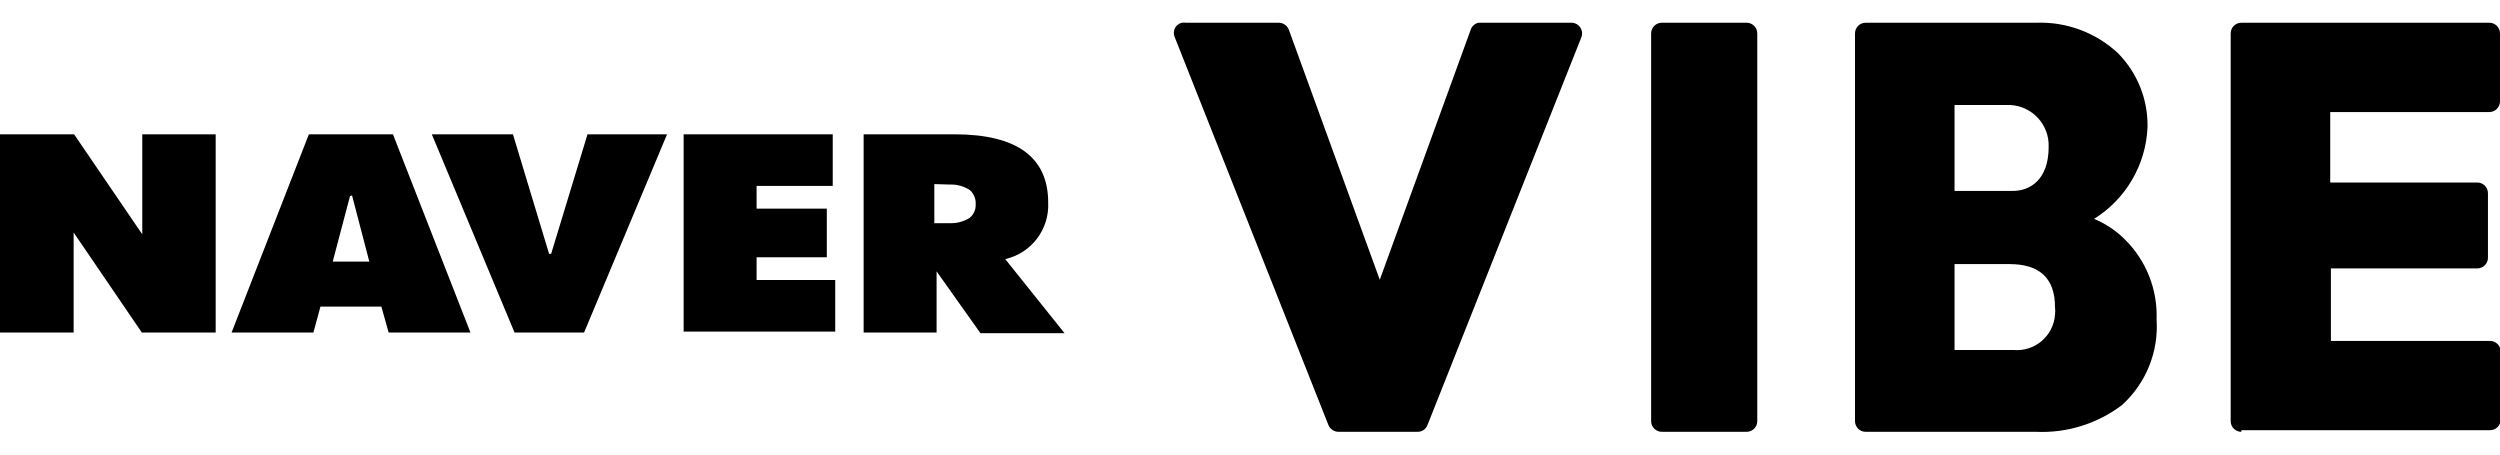
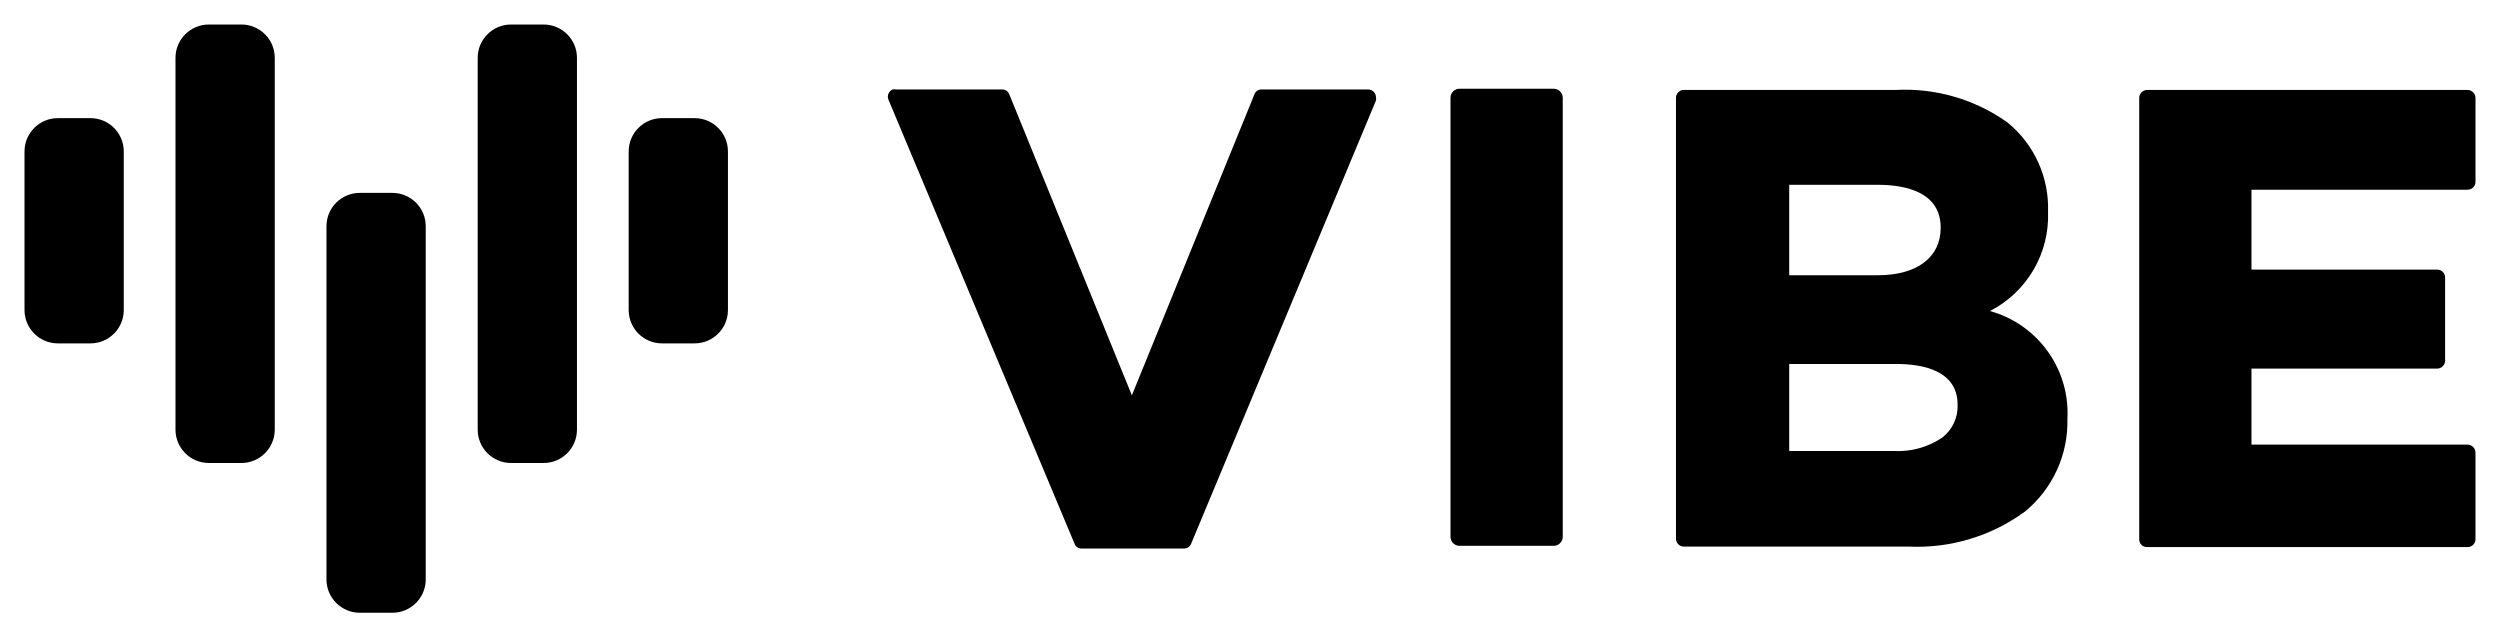
- <svg xmlns="http://www.w3.org/2000/svg" width="110" height="20" viewBox="0 0 110 20">
+ <svg xmlns="http://www.w3.org/2000/svg" width="102" height="26" viewBox="0 0 102 26">
  <defs>
    <style>.cls-1{fill:none;}</style>
  </defs>
  <g id="Layer_2" data-name="Layer 2">
    <g id="Layer_1-2" data-name="Layer 1">
-       <g id="_1_logo_b" data-name=" 1 logo b">
-         <path id="Combined_Shape" data-name="Combined Shape" d="M98.62,19a.47.47,0,0,1-.47-.46h0V1.47A.47.47,0,0,1,98.62,1h10.91a.47.47,0,0,1,.47.47h0v3a.47.47,0,0,1-.47.46h-7v3.1H109a.47.47,0,0,1,.47.47v2.85a.47.47,0,0,1-.47.46h-6.44V15h7a.47.47,0,0,1,.47.47h0v3a.47.47,0,0,1-.47.46H98.62ZM82.09,19a.47.47,0,0,1-.47-.46V1.47A.47.47,0,0,1,82.09,1H89.6a5,5,0,0,1,3.58,1.33,4.5,4.5,0,0,1,1.31,3.3,5,5,0,0,1-2.35,4h0a4.24,4.24,0,0,1,1.37.92,4.71,4.71,0,0,1,1.38,3.51,4.66,4.66,0,0,1-1.52,3.76A5.82,5.82,0,0,1,89.58,19H82.09ZM86,15.4h2.6a1.68,1.68,0,0,0,1.82-1.55,1.3,1.3,0,0,0,0-.34c0-1.25-.66-1.89-2-1.89H86Zm0-7h2.57c.76,0,1.57-.5,1.57-1.93a1.78,1.78,0,0,0-1.7-1.85H86ZM73.12,19a.47.47,0,0,1-.47-.46h0V1.47A.47.47,0,0,1,73.12,1h3.74a.47.47,0,0,1,.46.47h0V18.54a.47.47,0,0,1-.46.46H73.12ZM58.89,19a.48.48,0,0,1-.44-.3L51.69,1.64A.46.46,0,0,1,52,1a.58.58,0,0,1,.18,0h4.09a.48.48,0,0,1,.44.31l4,11,4-11A.47.47,0,0,1,65.05,1h4.09a.47.47,0,0,1,.44.64L62.81,18.7a.46.46,0,0,1-.43.3Z" />
-         <g id="그룹_34" data-name="그룹 34">
-           <path id="Fill_13" data-name="Fill 13" d="M6.26,5.91v4.4l-3-4.4H0v8.72H3.24v-4.4l3,4.4H9.49V5.91Z" />
-           <path id="Fill_16" data-name="Fill 16" d="M41.21,14.63H38V5.91H42c2.73,0,4.12,1,4.12,3a2.43,2.43,0,0,1-1.89,2.49l2.61,3.26H43.14l-1.93-2.72v2.72Zm-.1-6.53V9.82h.69a1.55,1.55,0,0,0,.86-.23A.72.72,0,0,0,42.93,9a.78.78,0,0,0-.26-.64,1.52,1.52,0,0,0-.88-.24Z" />
-           <path id="Fill_18" data-name="Fill 18" d="M30.08,5.91h6.56V8.18H33.29v1h3.09v2.14H33.29v1h3.46v2.27H30.08Z" />
-           <path id="Fill_20" data-name="Fill 20" d="M13.79,14.63h-3.6l3.4-8.72h3.7l3.41,8.72H17.1l-.32-1.14H14.1Zm1.61-6-.76,2.88h1.61L15.49,8.6Z" />
-           <path id="Fill_22" data-name="Fill 22" d="M25.85,5.91l-1.6,5.26h-.09L22.57,5.91H19l3.64,8.72h3.06l3.65-8.72Z" />
-         </g>
-       </g>
-       <rect class="cls-1" width="110" height="20" />
+       <path d="M43.84,22.18,36.25,4.07a.32.32,0,0,1,.17-.42.21.21,0,0,1,.12,0h4.35a.31.31,0,0,1,.29.2l5,12.28,5-12.28a.3.3,0,0,1,.29-.2h4.35a.32.32,0,0,1,.32.33.27.27,0,0,1,0,.12L48.6,22.18a.31.31,0,0,1-.29.2H44.12a.3.3,0,0,1-.28-.2Z" />
+       <rect x="59.18" y="3.62" width="4.58" height="18.65" rx="0.37" />
+       <path d="M68.38,22V4a.32.32,0,0,1,.31-.33h8.64A7.21,7.21,0,0,1,81.91,5a4.5,4.5,0,0,1,1.65,3.64,4.36,4.36,0,0,1-2.37,4.05,4.32,4.32,0,0,1,3.16,4.4,4.73,4.73,0,0,1-1.73,3.78,7.44,7.44,0,0,1-4.76,1.43H68.69a.32.32,0,0,1-.31-.32Zm8.87-3.6a3.23,3.23,0,0,0,2-.55,1.62,1.62,0,0,0,.62-1.34c0-1.37-1.37-1.66-2.51-1.66H73v3.55Zm-.64-7.17c1.61,0,2.57-.73,2.57-1.94,0-1.44-1.4-1.75-2.57-1.75H73v3.69Z" />
+       <path d="M87.28,22V4a.33.33,0,0,1,.31-.33h13.1A.33.33,0,0,1,101,4h0V7.41a.32.32,0,0,1-.31.33H91.86V11h7.58a.32.32,0,0,1,.32.33v3.38a.33.33,0,0,1-.32.33H91.86v3.1h8.83a.33.33,0,0,1,.31.33h0V22a.32.32,0,0,1-.31.32H87.59a.31.31,0,0,1-.31-.32Z" />
+       <rect x="1" y="4.82" width="4.05" height="9.19" rx="1.36" />
+       <rect x="7.16" y="1" width="4.05" height="17.89" rx="1.36" />
+       <rect x="13.32" y="7.87" width="4.05" height="17.13" rx="1.36" />
+       <rect x="19.49" y="1" width="4.05" height="17.89" rx="1.36" />
+       <rect x="25.65" y="4.82" width="4.05" height="9.19" rx="1.36" />
+       <rect class="cls-1" width="102" height="26" />
    </g>
  </g>
</svg>
